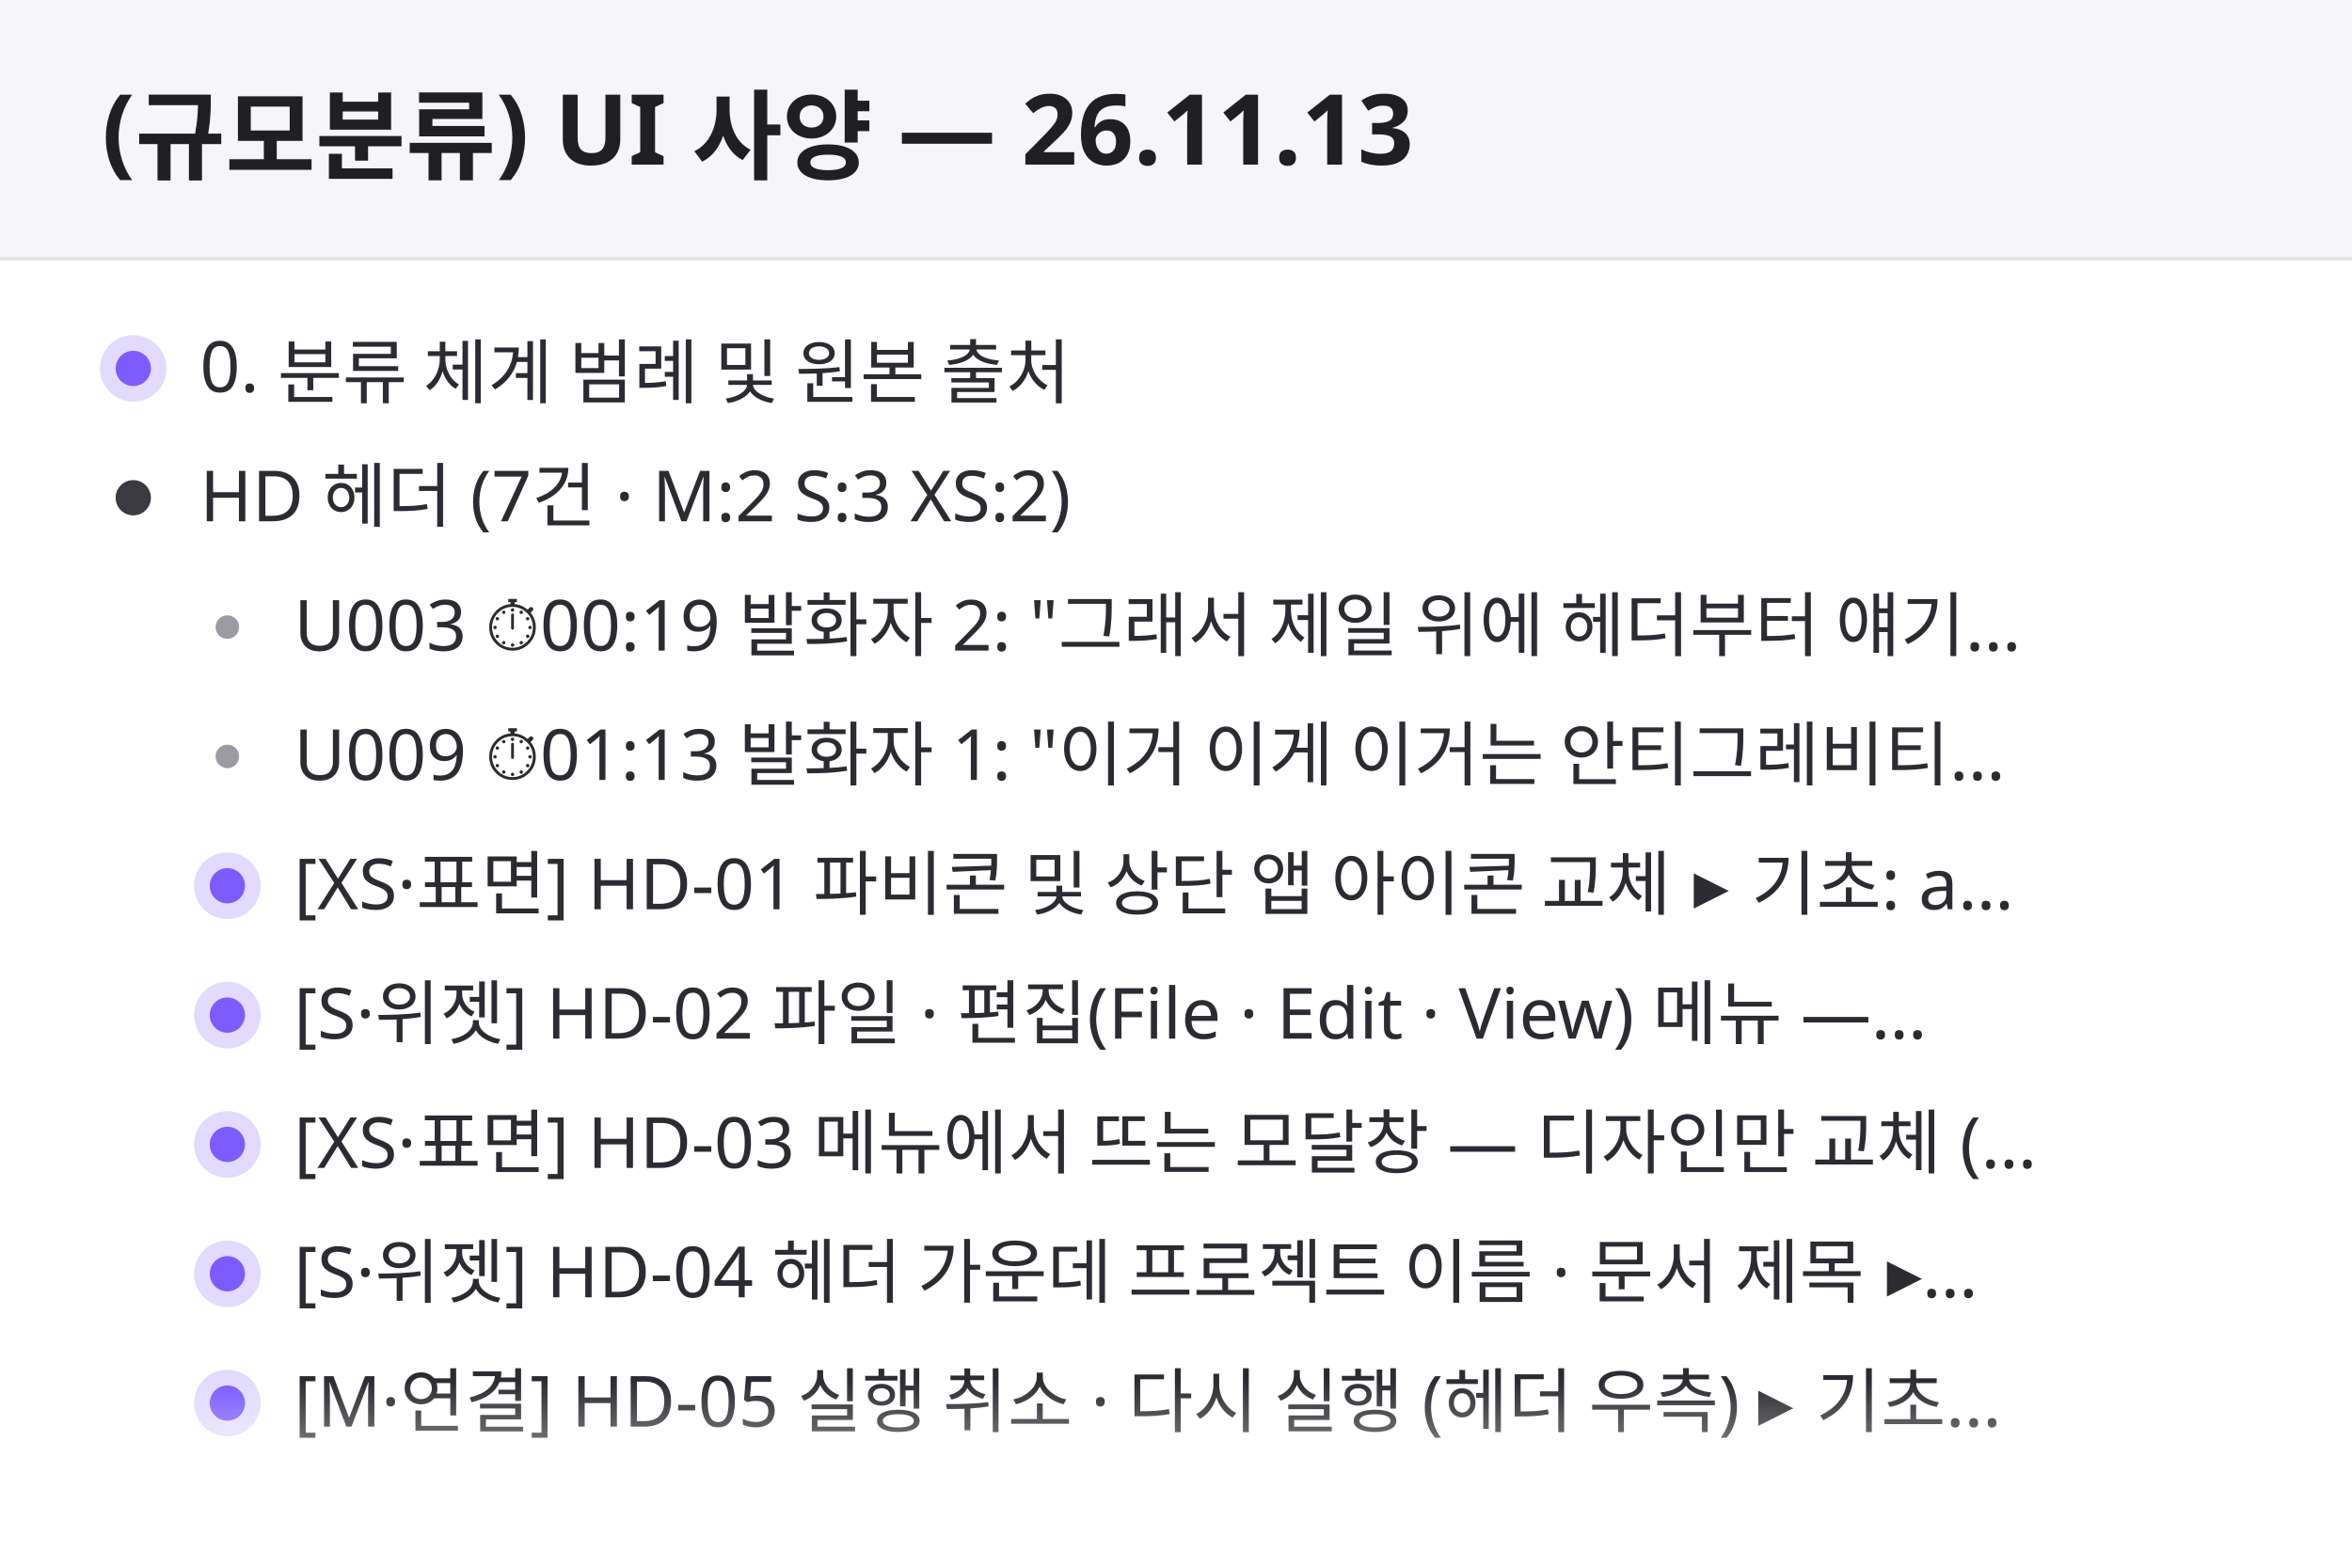
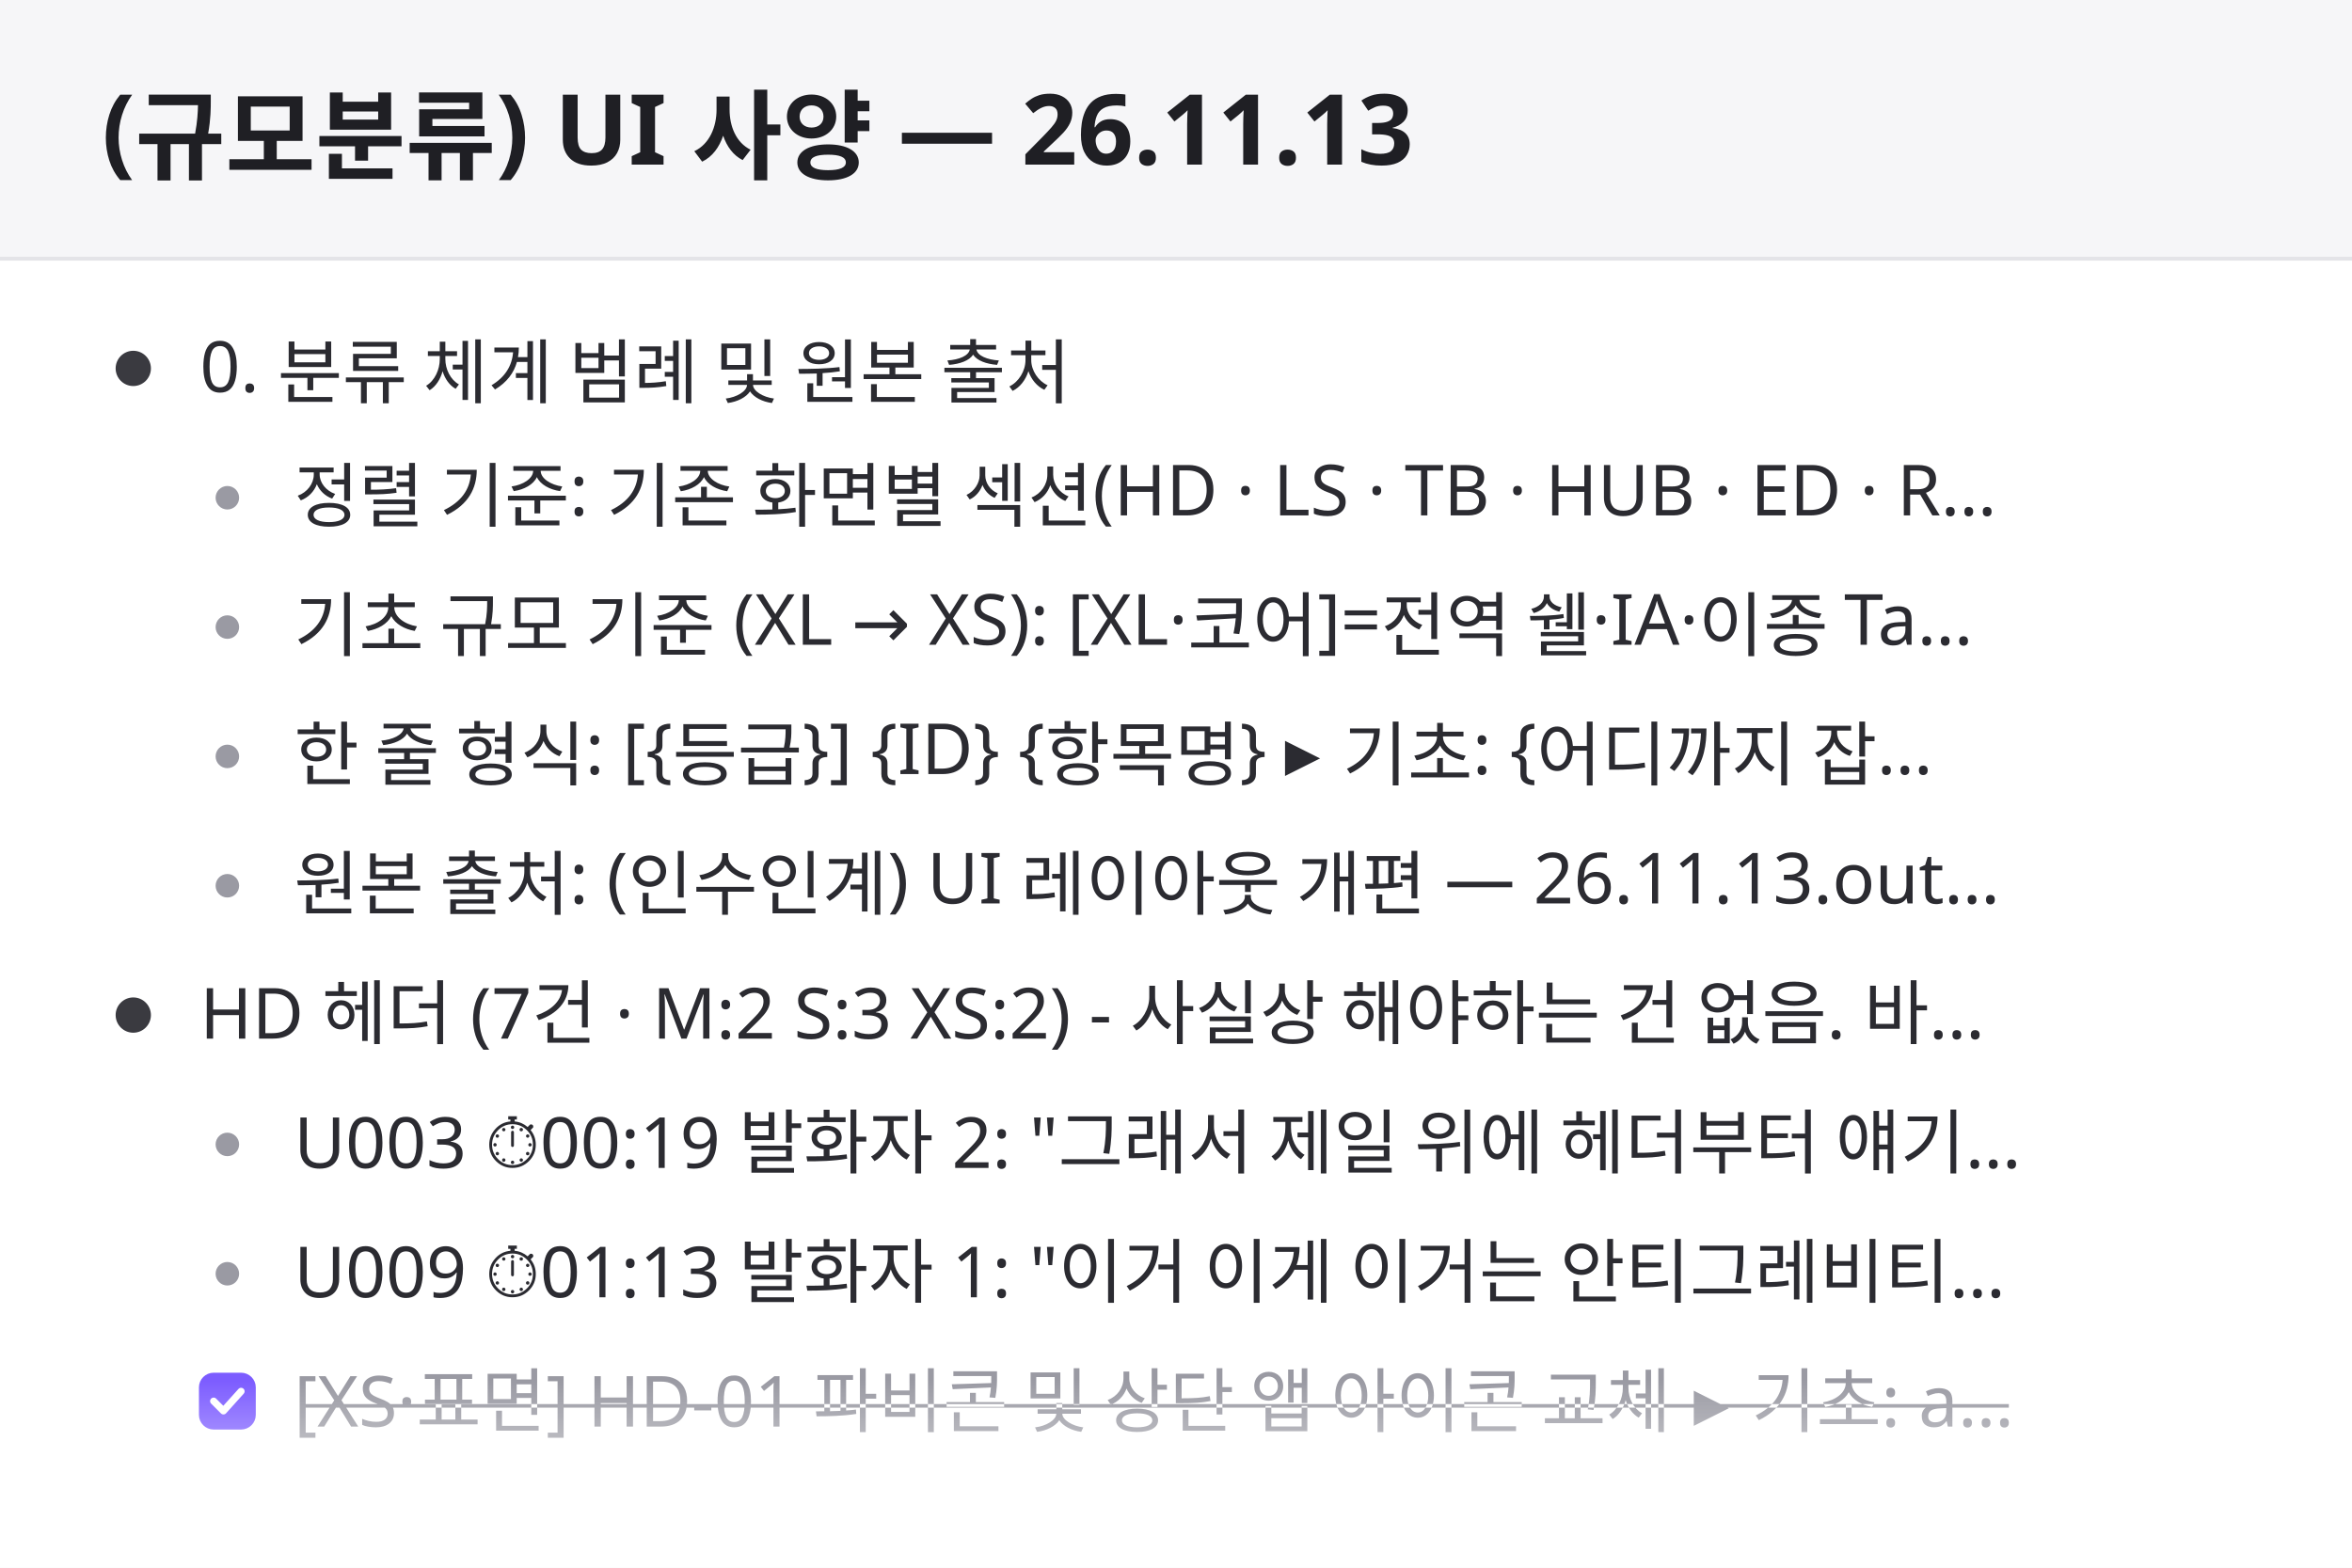
<svg xmlns="http://www.w3.org/2000/svg" viewBox="0 0 600 400" width="600" height="400">
  <defs>
    <linearGradient id="f" x1="0" y1="0" x2="0" y2="1">
      <stop offset="0" stop-color="#fff" stop-opacity="0" />
      <stop offset="1" stop-color="#fff" />
    </linearGradient>
  </defs>
  <rect width="600" height="400" fill="#ffffff" />
  <rect width="600" height="66" fill="#f6f6f8" />
  <line x1="0" y1="66" x2="600" y2="66" stroke="#e4e4e8" />
  <text x="26" y="42" font-family="'Pretendard','Noto Sans KR','Malgun Gothic','Apple SD Gothic Neo',sans-serif" font-size="25" font-weight="700" fill="#1f1f24">(규모분류) UI 사양 — 26.11.13</text>
-   <circle cx="34" cy="94" r="8.5" fill="#7c5cff" fill-opacity="0.22" />
-   <circle cx="34" cy="94" r="4.5" fill="#7c5cff" />
+   <circle cx="34" cy="94" r="4.5" fill="#3a3a40" />
  <text x="51" y="100" font-family="'Pretendard','Noto Sans KR','Malgun Gothic','Apple SD Gothic Neo',sans-serif" font-size="18" fill="#2b2b31">0. 분류 체계 범례 및 원본 출처</text>
-   <circle cx="34" cy="127" r="4.5" fill="#3a3a40" />
-   <text x="51" y="133" font-family="'Pretendard','Noto Sans KR','Malgun Gothic','Apple SD Gothic Neo',sans-serif" font-size="18" fill="#2b2b31">HD 헤더 (7건 · M:2 S:3 XS:2)</text>
+   <circle cx="58" cy="127" r="3" fill="#9a9aa3" />
+   <text x="75" y="133" font-family="'Pretendard','Noto Sans KR','Malgun Gothic','Apple SD Gothic Neo',sans-serif" font-size="18" fill="#2b2b31">정렬 기준: 기존 화면별 섹션(HD · LS · TB · HUB · ED · R…</text>
  <circle cx="58" cy="160" r="3" fill="#9a9aa3" />
-   <text x="75" y="166" font-family="'Pretendard','Noto Sans KR','Malgun Gothic','Apple SD Gothic Neo',sans-serif" font-size="18" fill="#2b2b31">U003 ⏱00:19 발화자 2: "그래서 제일 위에 헤더부터 얘기…</text>
+   <text x="75" y="166" font-family="'Pretendard','Noto Sans KR','Malgun Gothic','Apple SD Gothic Neo',sans-serif" font-size="18" fill="#2b2b31">기초 규모 기준 (XL → XS): [XL·코어]=전역 쉘·IA·이종 Ta…</text>
  <circle cx="58" cy="193" r="3" fill="#9a9aa3" />
-   <text x="75" y="199" font-family="'Pretendard','Noto Sans KR','Malgun Gothic','Apple SD Gothic Neo',sans-serif" font-size="18" fill="#2b2b31">U009 ⏱01:13 발화자 1: "이거 이게 이거는 안티그레비티…</text>
-   <circle cx="58" cy="226" r="8.5" fill="#7c5cff" fill-opacity="0.22" />
-   <circle cx="58" cy="226" r="4.5" fill="#7c5cff" />
-   <text x="75" y="232" font-family="'Pretendard','Noto Sans KR','Malgun Gothic','Apple SD Gothic Neo',sans-serif" font-size="18" fill="#2b2b31">[XS·표면] HD-01 파비콘 및 상단 앱 아이콘 교체 ▸ 기초: a…</text>
-   <circle cx="58" cy="259" r="8.5" fill="#7c5cff" fill-opacity="0.22" />
-   <circle cx="58" cy="259" r="4.5" fill="#7c5cff" />
-   <text x="75" y="265" font-family="'Pretendard','Noto Sans KR','Malgun Gothic','Apple SD Gothic Neo',sans-serif" font-size="18" fill="#2b2b31">[S·위젯] HD-02 파일 · 편집(File · Edit · View) 메뉴 —…</text>
-   <circle cx="58" cy="292" r="8.5" fill="#7c5cff" fill-opacity="0.22" />
-   <circle cx="58" cy="292" r="4.5" fill="#7c5cff" />
-   <text x="75" y="298" font-family="'Pretendard','Noto Sans KR','Malgun Gothic','Apple SD Gothic Neo',sans-serif" font-size="18" fill="#2b2b31">[XS·표면] HD-03 메뉴에서 뜨는 모달창 — 디자인만 교체 (…</text>
-   <circle cx="58" cy="325" r="8.5" fill="#7c5cff" fill-opacity="0.22" />
-   <circle cx="58" cy="325" r="4.5" fill="#7c5cff" />
-   <text x="75" y="331" font-family="'Pretendard','Noto Sans KR','Malgun Gothic','Apple SD Gothic Neo',sans-serif" font-size="18" fill="#2b2b31">[S·위젯] HD-04 헤더 가운데 프로젝트 이름 · 문서 제목 ▸…</text>
-   <circle cx="58" cy="358" r="8.5" fill="#7c5cff" fill-opacity="0.22" />
-   <circle cx="58" cy="358" r="4.5" fill="#7c5cff" />
-   <text x="75" y="364" font-family="'Pretendard','Noto Sans KR','Malgun Gothic','Apple SD Gothic Neo',sans-serif" font-size="18" fill="#2b2b31">[M·연결] HD-05 실행 취소 · 다시 실행 (헤더 우측) ▸ 기초…</text>
+   <text x="75" y="199" font-family="'Pretendard','Noto Sans KR','Malgun Gothic','Apple SD Gothic Neo',sans-serif" font-size="18" fill="#2b2b31">한 줄 형식: [{등급}] {ID} {항목명} ▸ 기초: {어디까지 잡…</text>
+   <circle cx="58" cy="226" r="3" fill="#9a9aa3" />
+   <text x="75" y="232" font-family="'Pretendard','Noto Sans KR','Malgun Gothic','Apple SD Gothic Neo',sans-serif" font-size="18" fill="#2b2b31">원본 출처: (인수인계) UI 레이아웃 개편 — 26.11.13.out…</text>
+   <circle cx="34" cy="259" r="4.5" fill="#3a3a40" />
+   <text x="51" y="265" font-family="'Pretendard','Noto Sans KR','Malgun Gothic','Apple SD Gothic Neo',sans-serif" font-size="18" fill="#2b2b31">HD 헤더 (7건 · M:2 S:3 XS:2) - 사실상 해야하는 건 없음. 바…</text>
+   <circle cx="58" cy="292" r="3" fill="#9a9aa3" />
+   <text x="75" y="298" font-family="'Pretendard','Noto Sans KR','Malgun Gothic','Apple SD Gothic Neo',sans-serif" font-size="18" fill="#2b2b31">U003 ⏱00:19 발화자 2: "그래서 제일 위에 헤더부터 얘기…</text>
+   <circle cx="58" cy="325" r="3" fill="#9a9aa3" />
+   <text x="75" y="331" font-family="'Pretendard','Noto Sans KR','Malgun Gothic','Apple SD Gothic Neo',sans-serif" font-size="18" fill="#2b2b31">U009 ⏱01:13 발화자 1: "이거 이게 이거는 안티그레비티…</text>
+   <rect x="51.5" y="351" width="13" height="13" rx="3" fill="#7c5cff" stroke="#7c5cff" stroke-width="1.5" />
+   <path d="M54.5 357.5 l2.5 2.5 l4.5 -5" fill="none" stroke="#fff" stroke-width="1.8" stroke-linecap="round" stroke-linejoin="round" />
+   <text x="75" y="364" font-family="'Pretendard','Noto Sans KR','Malgun Gothic','Apple SD Gothic Neo',sans-serif" font-size="18" fill="#9a9aa3" text-decoration="line-through">[XS·표면] HD-01 파비콘 및 상단 앱 아이콘 교체 ▸ 기초: a…</text>
  <rect x="0" y="352" width="600" height="48" fill="url(#f)" />
</svg>
